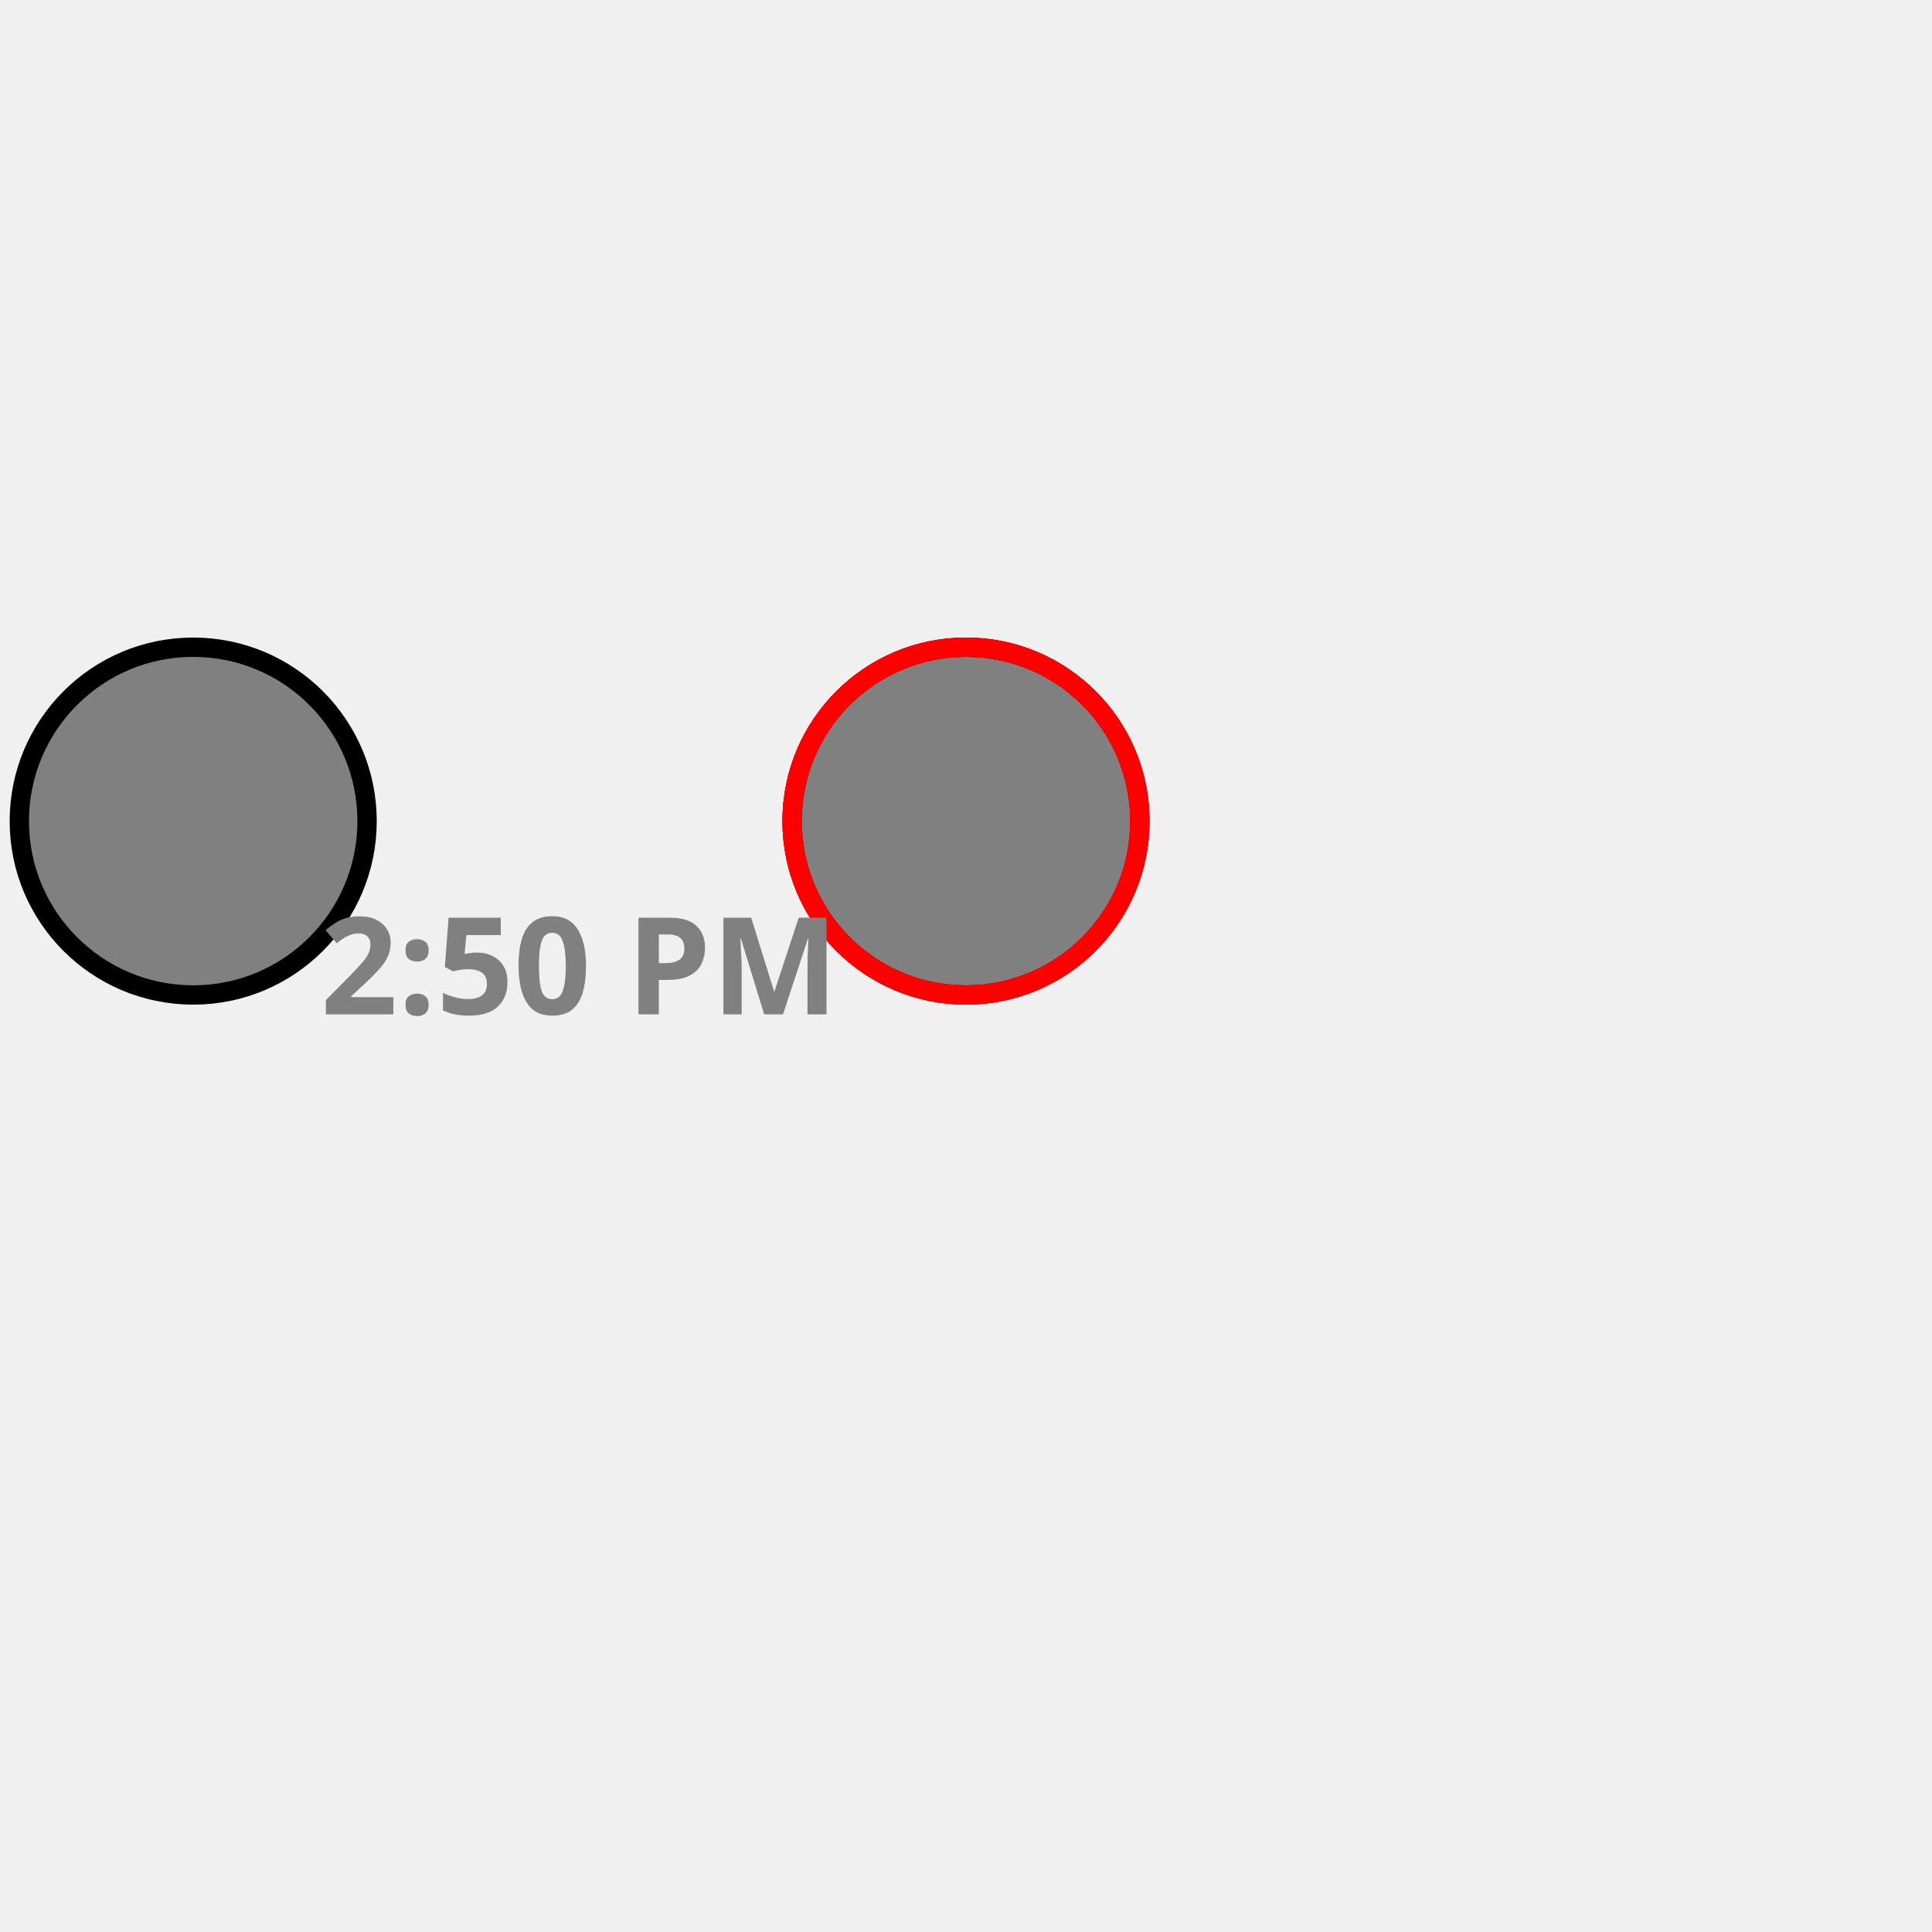
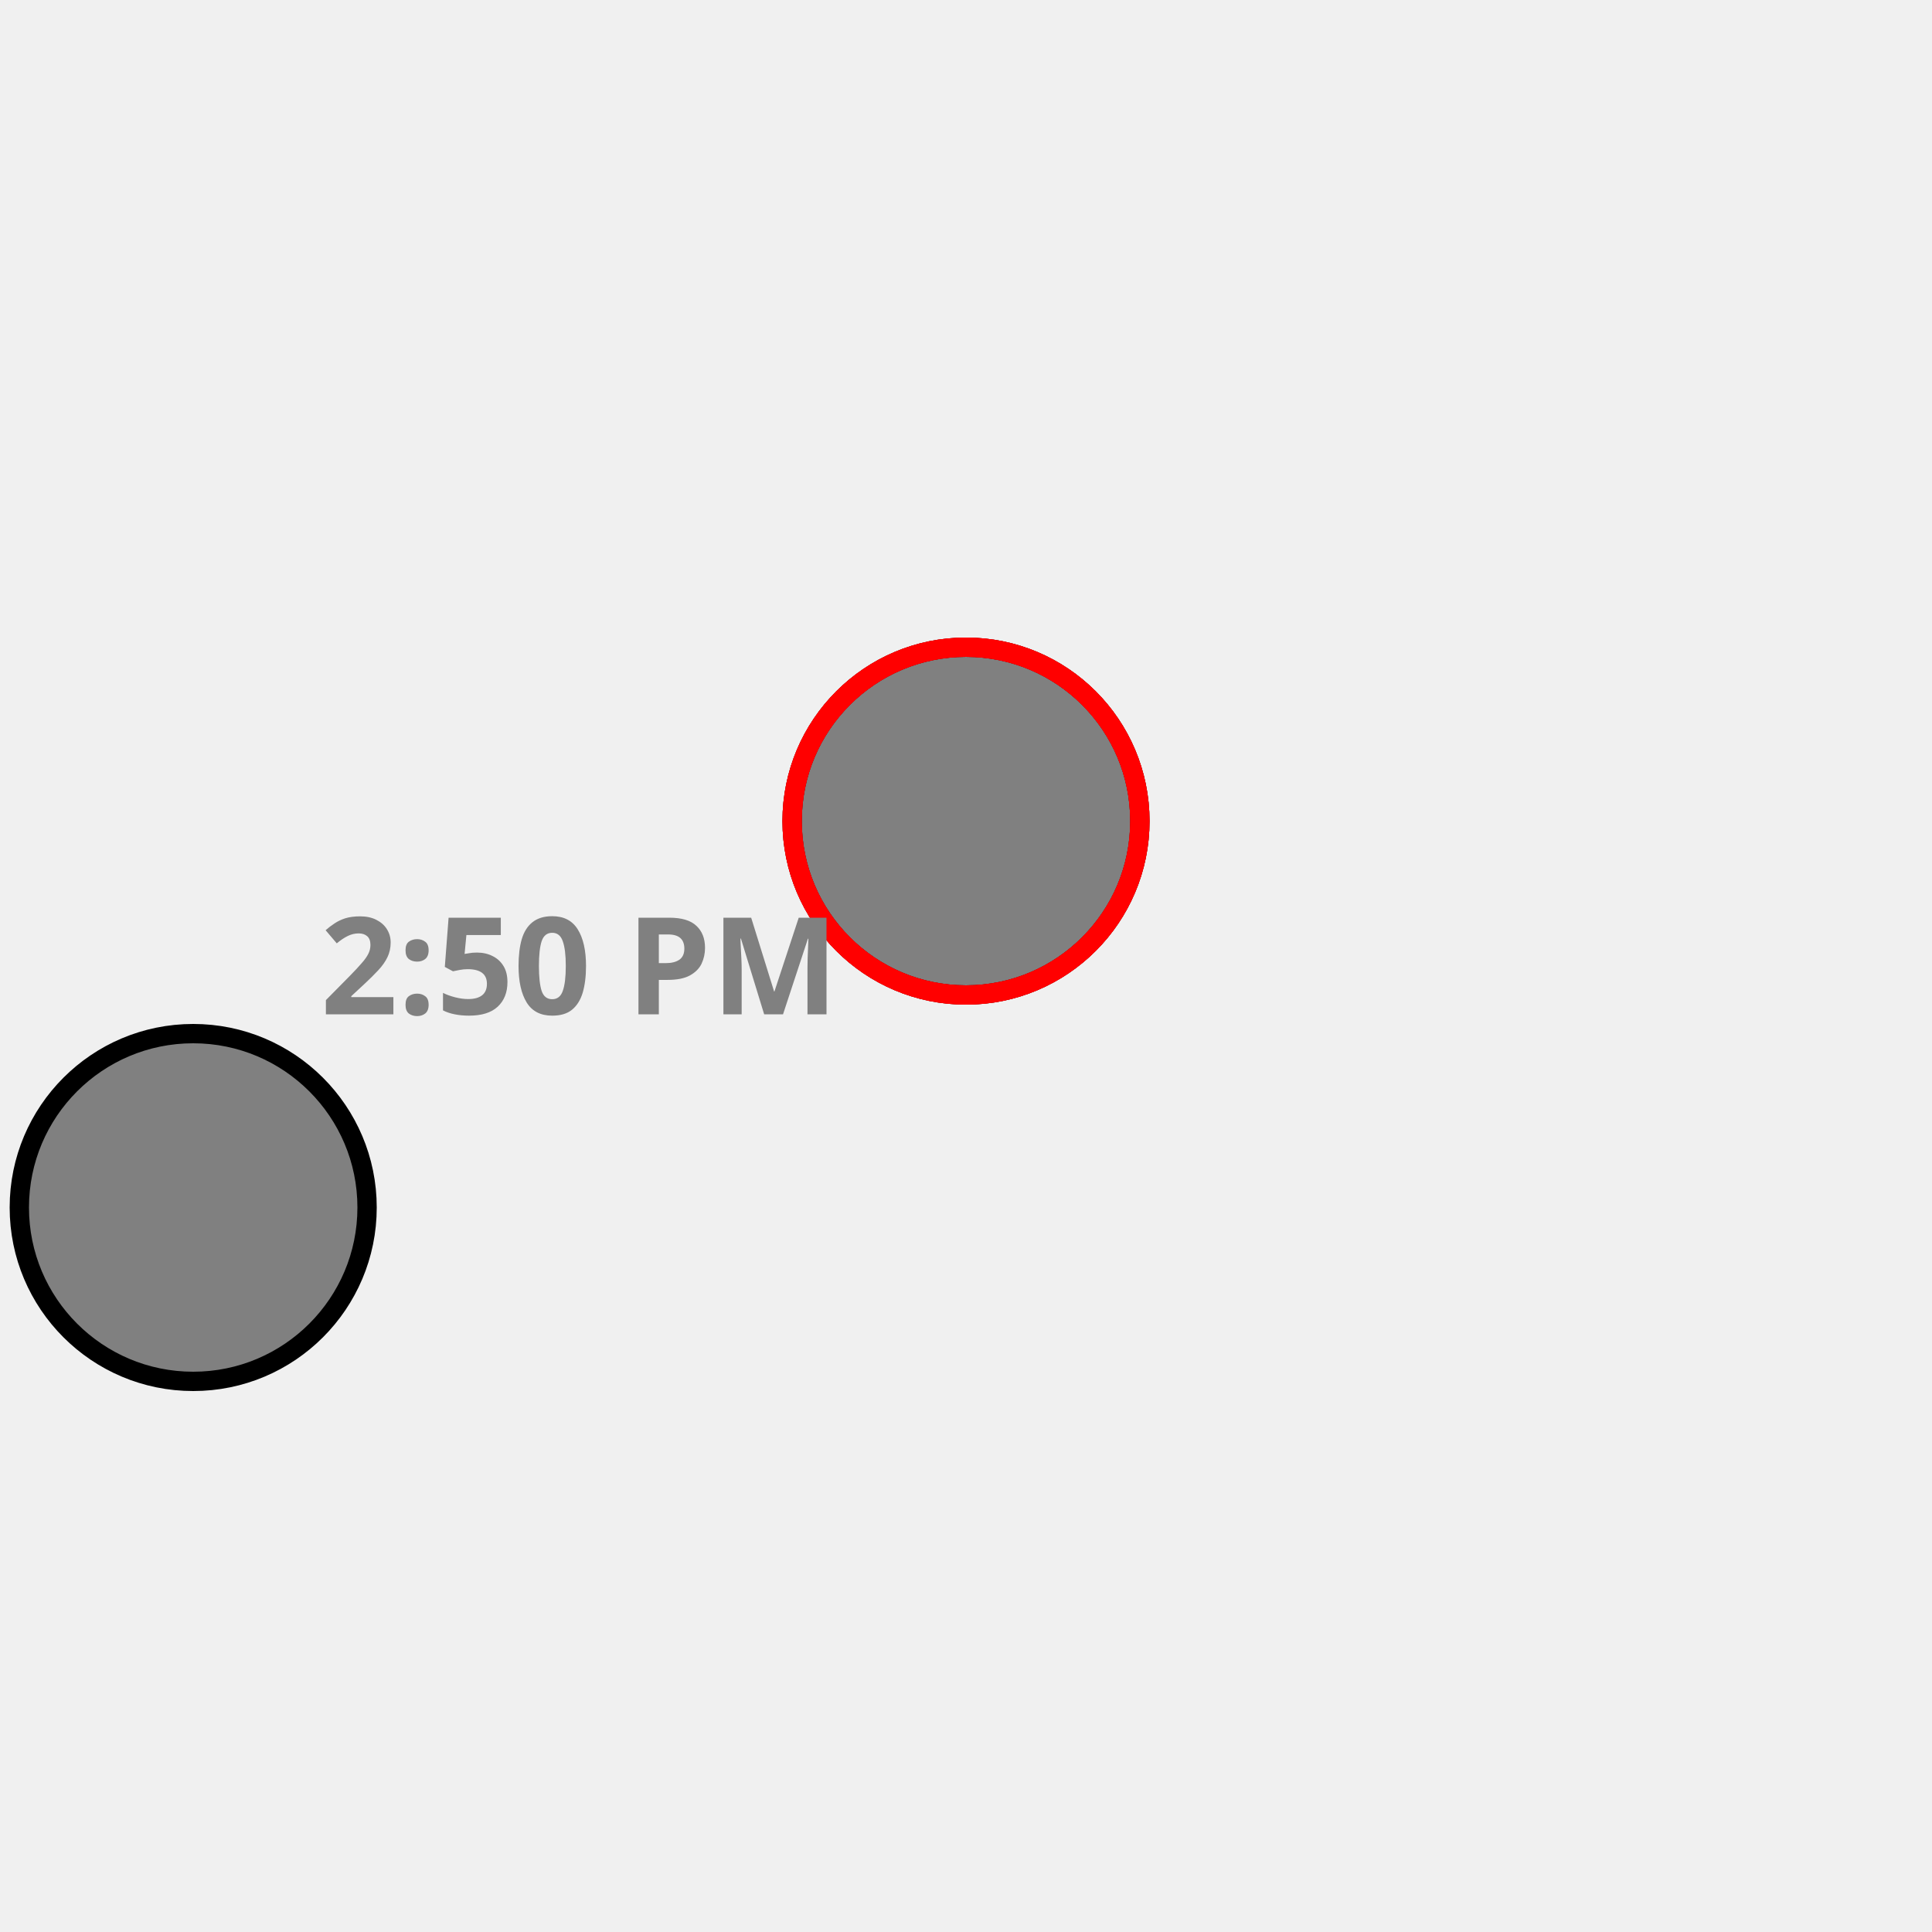
<svg xmlns="http://www.w3.org/2000/svg" viewBox="0 0 200 200" width="100%" height="100%" version="1.1">
  <style>.large { font: bold 14px Oswald,sans-serif; fill:#808080; }.small { font: bold 11px Oswald,sans-serif; fill:#808080; }</style>
  <defs>
    <mask id="mask1" x="0" y="0" width="100" height="110">
      <rect x="25" y="0" width="80" height="110" style="stroke:none; fill:white" />
    </mask>
  </defs>
  <g mask="url(#mask1)">
    <polygon z-index="1" points="0,50 20,64, 0,78 0,68 -20,68 -20,60 0,60" fill="red">
      <animateTransform attributeName="transform" type="translate" attributeType="XML" calcMode="spline" values="0, 0; 0, 0; 120, 0; 120, 0" keyTimes="0; .2; .8; 1" keySplines=".5,.12,.36,.93;.5,.12,.36,.93;.5,.12,.36,.93" dur="3.5s" repeatCount="indefinite" additive="sum" />
    </polygon>
  </g>
-   <circle z-index="2" cx="20" cy="85" r="18" stroke-width="2" stroke="black" fill="gray" />
+   <circle z-index="2" cx="20" cy="125" r="18" stroke-width="2" stroke="black" fill="gray" />
  <circle z-index="2" cx="100" cy="85" r="18" stroke-width="2" stroke="black" fill="gray" />
  <circle z-index="2" cx="100" cy="85" r="18" stroke-width="2" stroke="red" fill="none">
    <animate attributeName="stroke-dasharray" values="56.5, 0, 56.5, 0; 0, 113, 0, 0; 0, 113, 0, 0" keyTimes="0; 0.5; 1" dur="3.5s" repeatCount="indefinite" />
  </circle>
  <circle z-index="2" cx="100" cy="85" r="18" stroke-width="2" stroke="red" fill="none">
    <animate attributeName="stroke-dasharray" values="0, 56.5, 0, 56.5; 0, 56.5, 0, 56.5; 0, 0, 113, 0" dur="3.5s" keyTimes="0; 0.5; 1" repeatCount="indefinite" />
  </circle>
  <text height="10" width="120" text-align="center" text-anchor="middle" x="60" y="105" class="large" fill="black">2:50 PM</text>
</svg>
